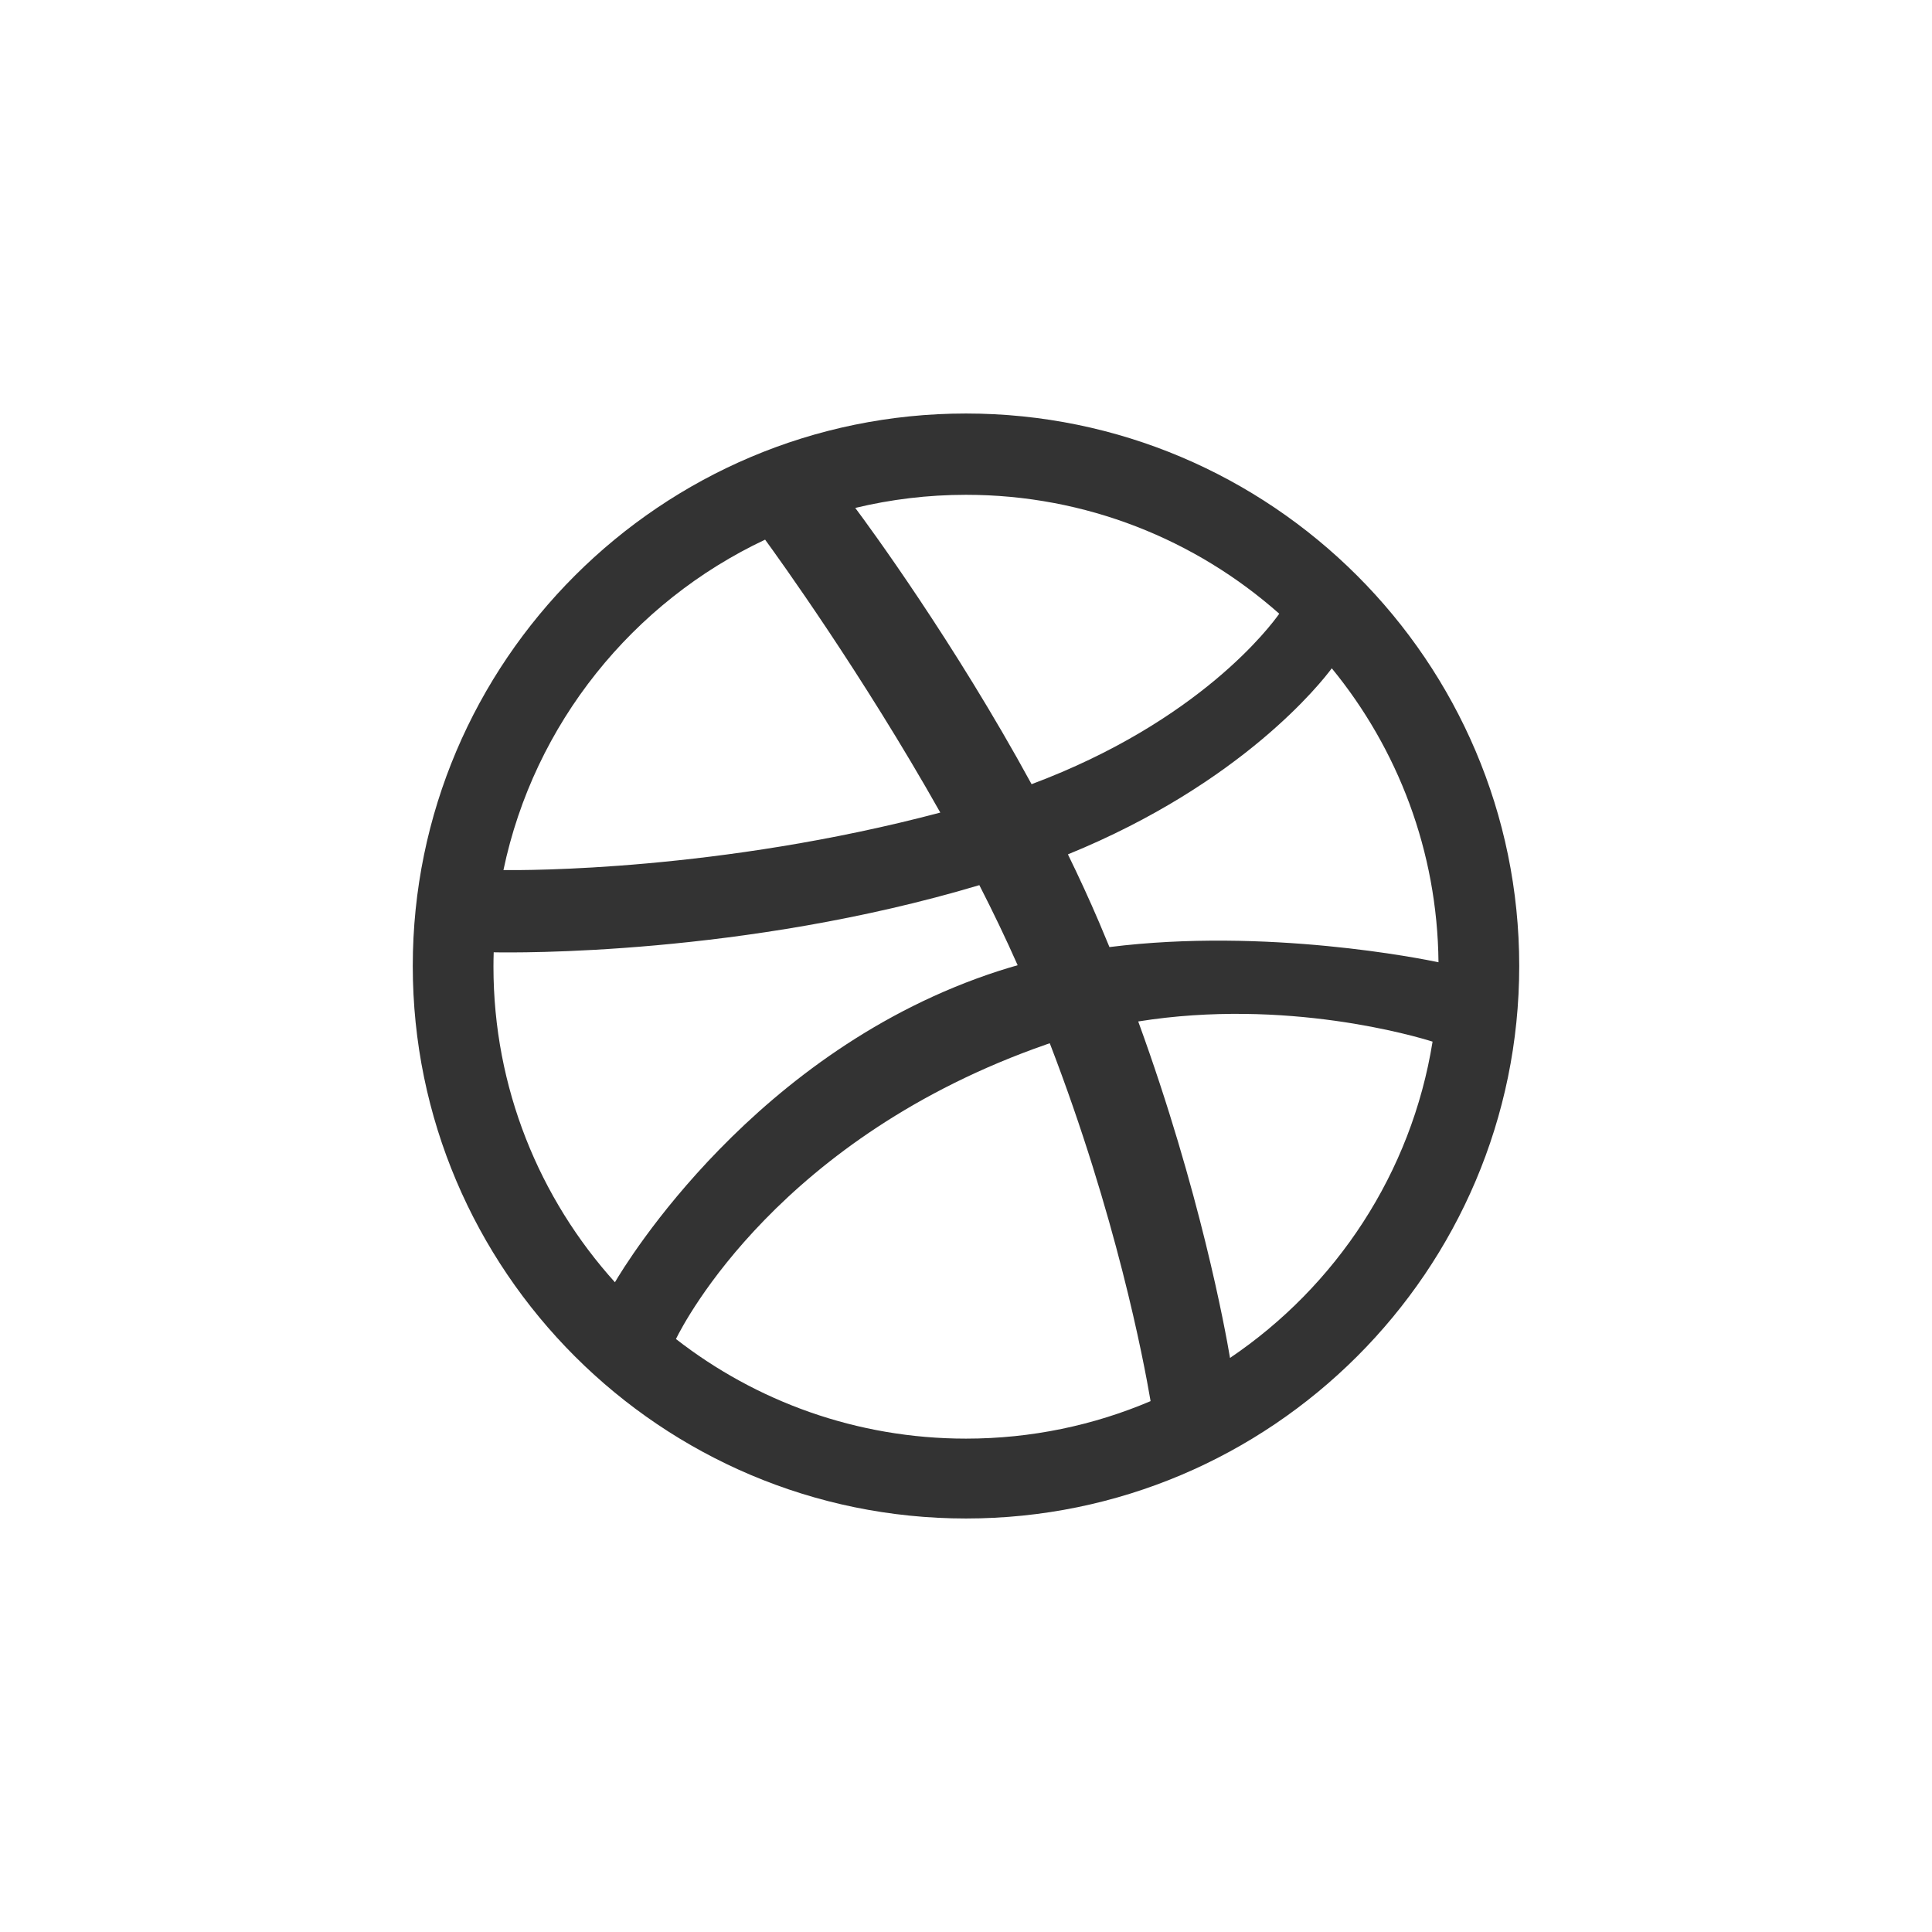
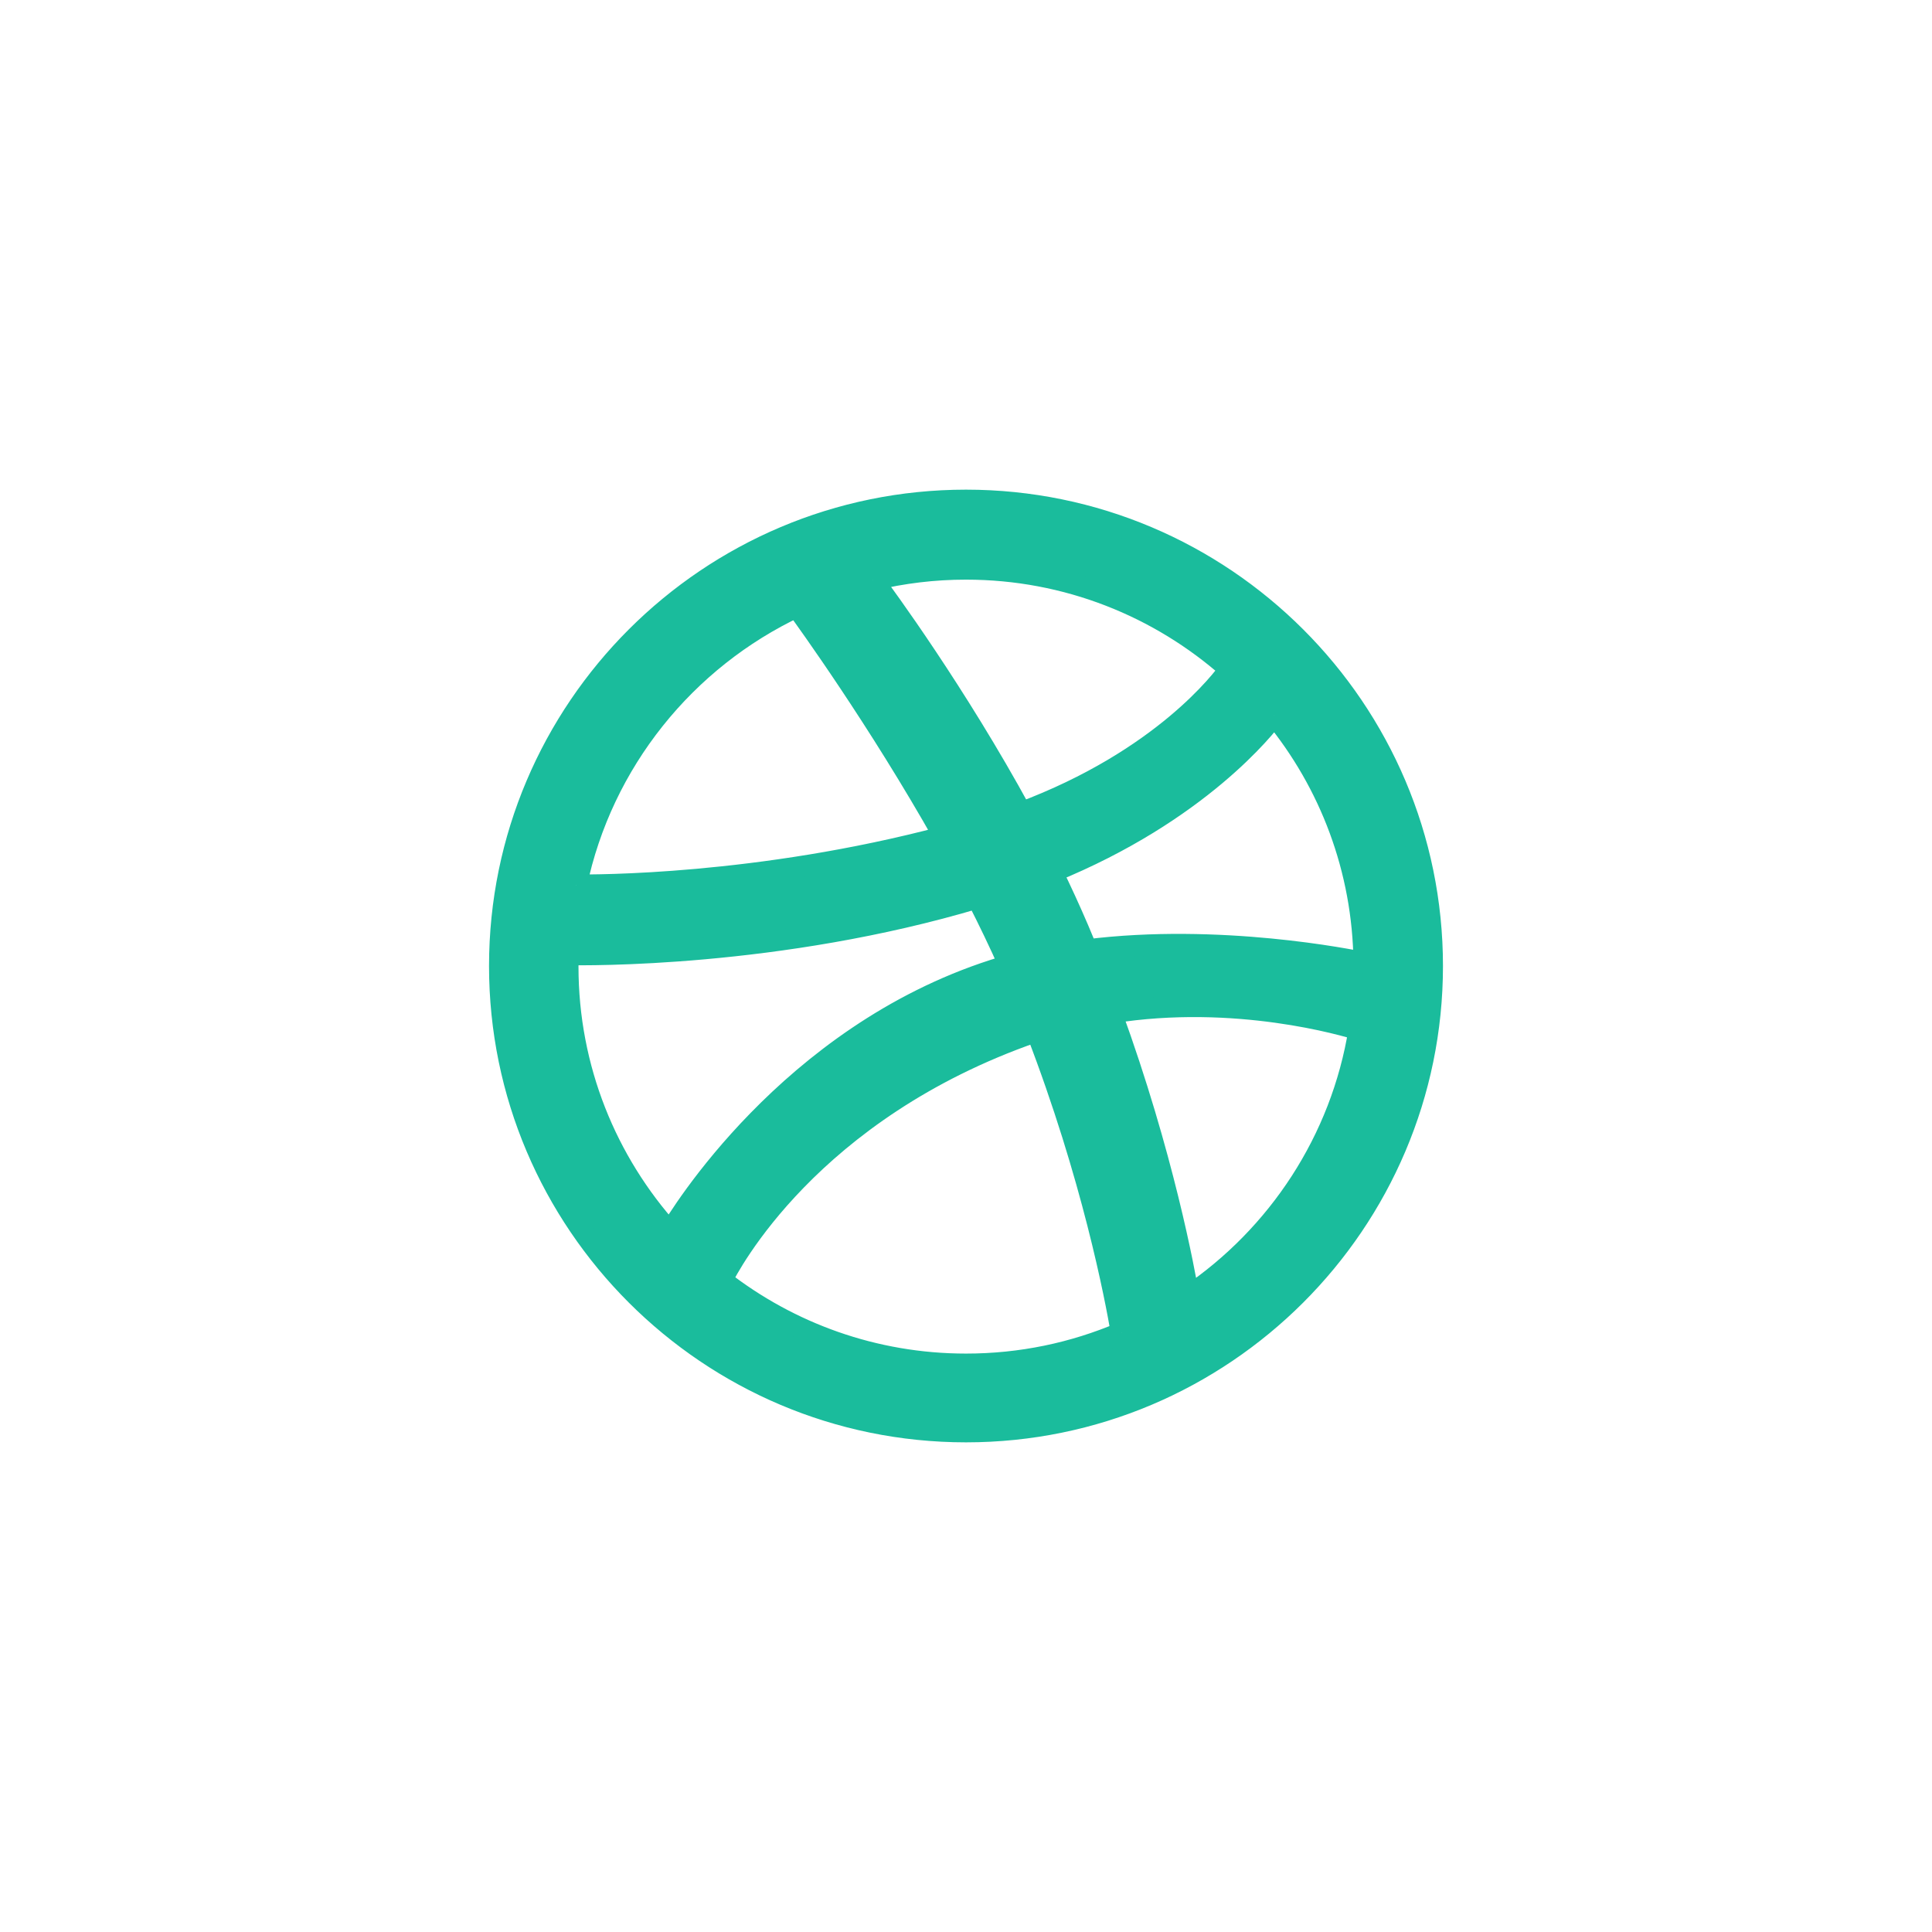
- <svg xmlns="http://www.w3.org/2000/svg" xmlns:xlink="http://www.w3.org/1999/xlink" version="1.1" id="Layer_1" x="0px" y="0px" width="512px" height="512px" viewBox="0 0 512 512" enable-background="new 0 0 512 512" xml:space="preserve">
-   <g>
-     <defs>
-       <rect id="SVGID_1_" width="512" height="512" />
-     </defs>
-     <clipPath id="SVGID_2_">
-       <use xlink:href="#SVGID_1_" overflow="visible" />
-     </clipPath>
-     <path clip-path="url(#SVGID_2_)" fill-rule="evenodd" clip-rule="evenodd" fill="#333333" d="M256,402.416   c-80.842,0-146.612-65.682-146.612-146.416c0-80.734,65.77-146.416,146.612-146.416S402.611,175.266,402.611,256   C402.611,336.734,336.842,402.416,256,402.416 M379.646,276.043c-4.284-1.352-38.763-11.62-78.004-5.346   c16.379,44.948,23.045,81.559,24.328,89.167C354.064,340.893,374.063,310.84,379.646,276.043 M304.917,371.313   c-1.862-10.973-9.134-49.213-26.715-94.839c-0.274,0.094-0.551,0.184-0.826,0.279c-70.634,24.58-95.989,73.498-98.243,78.098   c21.233,16.536,47.917,26.401,76.867,26.401C273.348,381.253,289.881,377.71,304.917,371.313 M162.964,339.811   c2.837-4.849,37.206-61.679,101.791-82.527c1.633-0.527,3.278-1.022,4.936-1.487c-3.145-7.105-6.568-14.218-10.153-21.225   C197,253.263,136.314,252.482,130.835,252.37c-0.039,1.269-0.064,2.542-0.064,3.821   C130.771,288.312,142.963,317.64,162.964,339.811 M133.417,230.577c5.601,0.074,57.195,0.297,115.773-15.238   c-20.75-36.836-43.128-67.805-46.43-72.327C167.724,159.515,141.536,191.769,133.417,230.577 M226.654,134.606   c3.461,4.628,26.206,35.56,46.726,73.212c44.53-16.668,63.382-41.972,65.634-45.175c-22.114-19.594-51.194-31.514-83.014-31.514   C245.896,131.129,236.071,132.339,226.654,134.606 M352.936,177.105c-2.641,3.566-23.625,30.432-69.926,49.31   c2.912,5.957,5.706,12.016,8.308,18.115c0.921,2.162,1.819,4.313,2.697,6.454c41.669-5.233,83.07,3.154,87.199,4.026   C380.938,225.491,370.376,198.386,352.936,177.105" />
-   </g>
+ <svg xmlns="http://www.w3.org/2000/svg" version="1.1" id="Layer_1" x="0px" y="0px" width="90px" height="90px" viewBox="211 211 90 90" enable-background="new 211 211 90 90" xml:space="preserve">
+   <path fill="#1ABC9C" stroke="#1ABC9C" stroke-miterlimit="10" d="M256,277.69c-11.976,0-21.719-9.73-21.719-21.69  s9.743-21.69,21.719-21.69c11.977,0,21.719,9.73,21.719,21.69S267.977,277.69,256,277.69 M274.318,258.97  c-0.637-0.201-5.742-1.722-11.557-0.792c2.426,6.657,3.414,12.083,3.604,13.209C270.527,268.577,273.49,264.124,274.318,258.97   M263.246,273.083c-0.275-1.626-1.354-7.291-3.957-14.05c-0.041,0.013-0.082,0.027-0.121,0.041  c-10.465,3.642-14.221,10.889-14.555,11.569c3.146,2.45,7.099,3.912,11.387,3.912C258.57,274.556,261.02,274.031,263.246,273.083   M242.217,268.416c0.42-0.718,5.512-9.138,15.081-12.226c0.241-0.078,0.485-0.152,0.731-0.222c-0.467-1.051-0.973-2.104-1.505-3.143  c-9.265,2.769-18.255,2.653-19.067,2.637c-0.006,0.187-0.009,0.375-0.009,0.566C237.448,260.786,239.254,265.131,242.217,268.416   M237.84,252.234c0.83,0.01,8.473,0.043,17.151-2.258c-3.075-5.457-6.39-10.044-6.878-10.715  C242.923,241.706,239.043,246.485,237.84,252.234 M251.653,238.017c0.513,0.686,3.882,5.268,6.921,10.845  c6.598-2.469,9.391-6.218,9.723-6.692c-3.275-2.902-7.582-4.668-12.297-4.668C254.504,237.501,253.048,237.681,251.653,238.017   M270.359,244.313c-0.391,0.528-3.498,4.508-10.357,7.305c0.432,0.882,0.844,1.779,1.23,2.682c0.135,0.321,0.27,0.64,0.4,0.957  c6.172-0.775,12.305,0.467,12.918,0.596C274.508,251.48,272.945,247.464,270.359,244.313" />
</svg>
